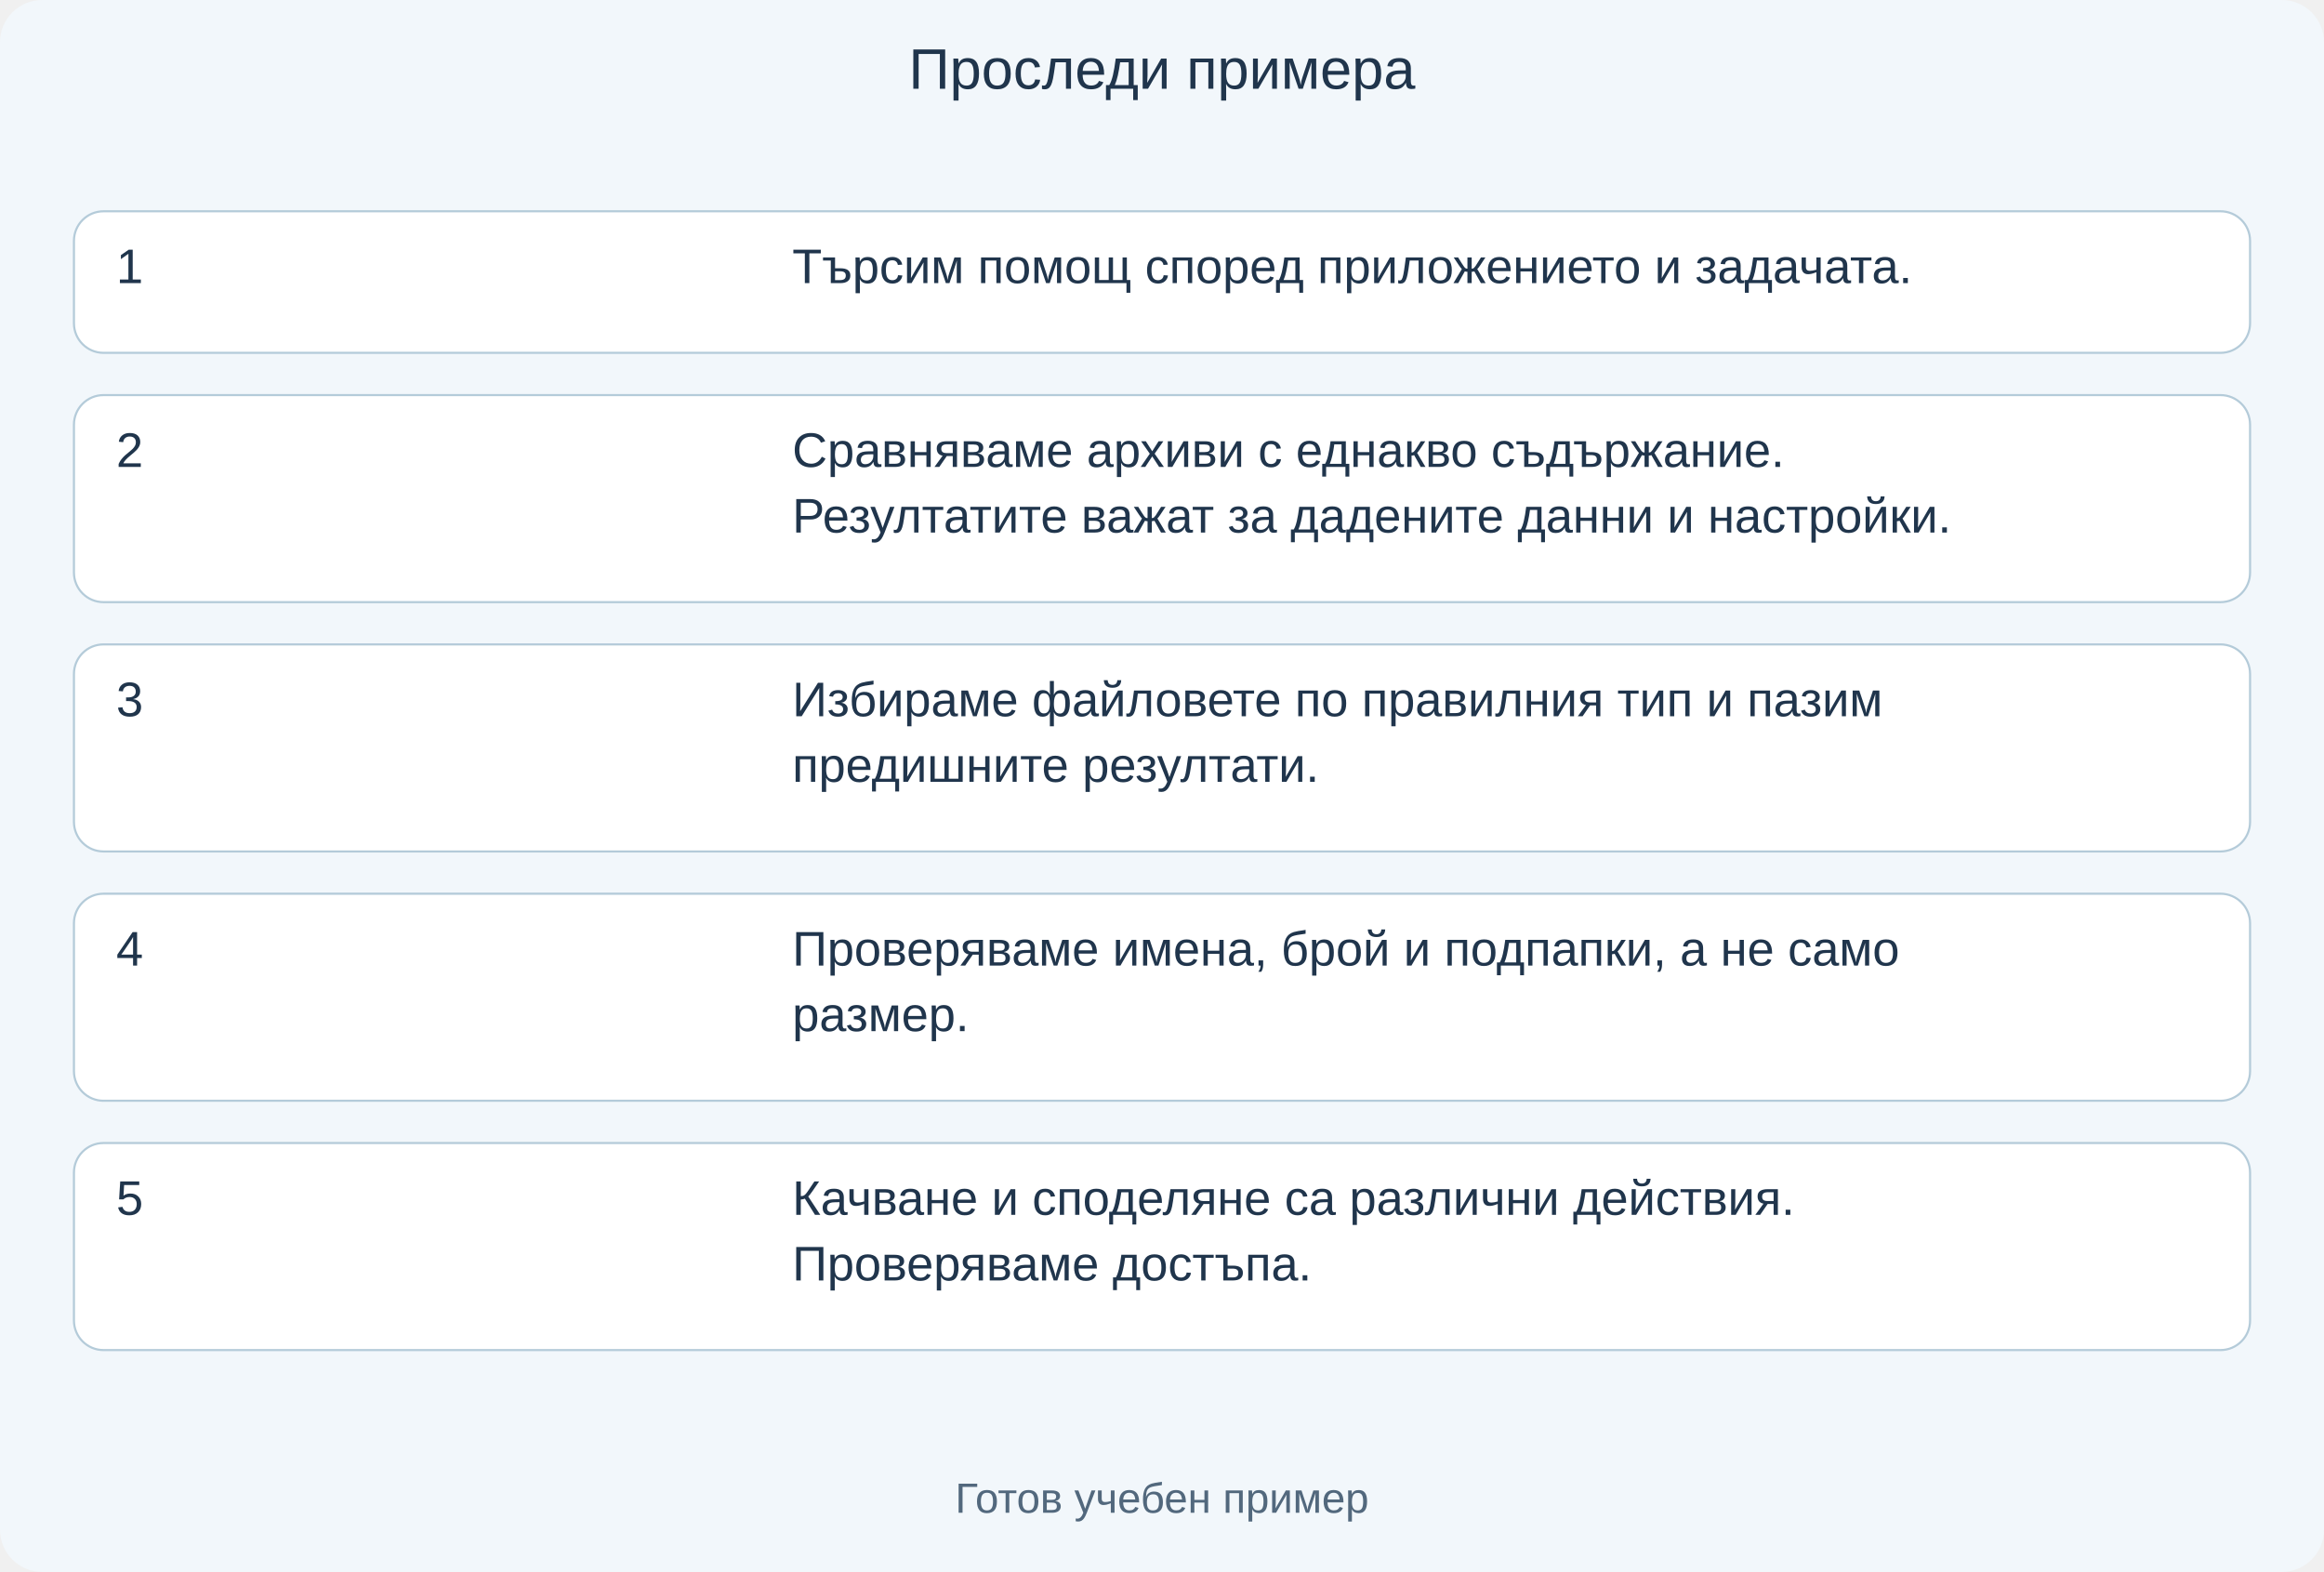
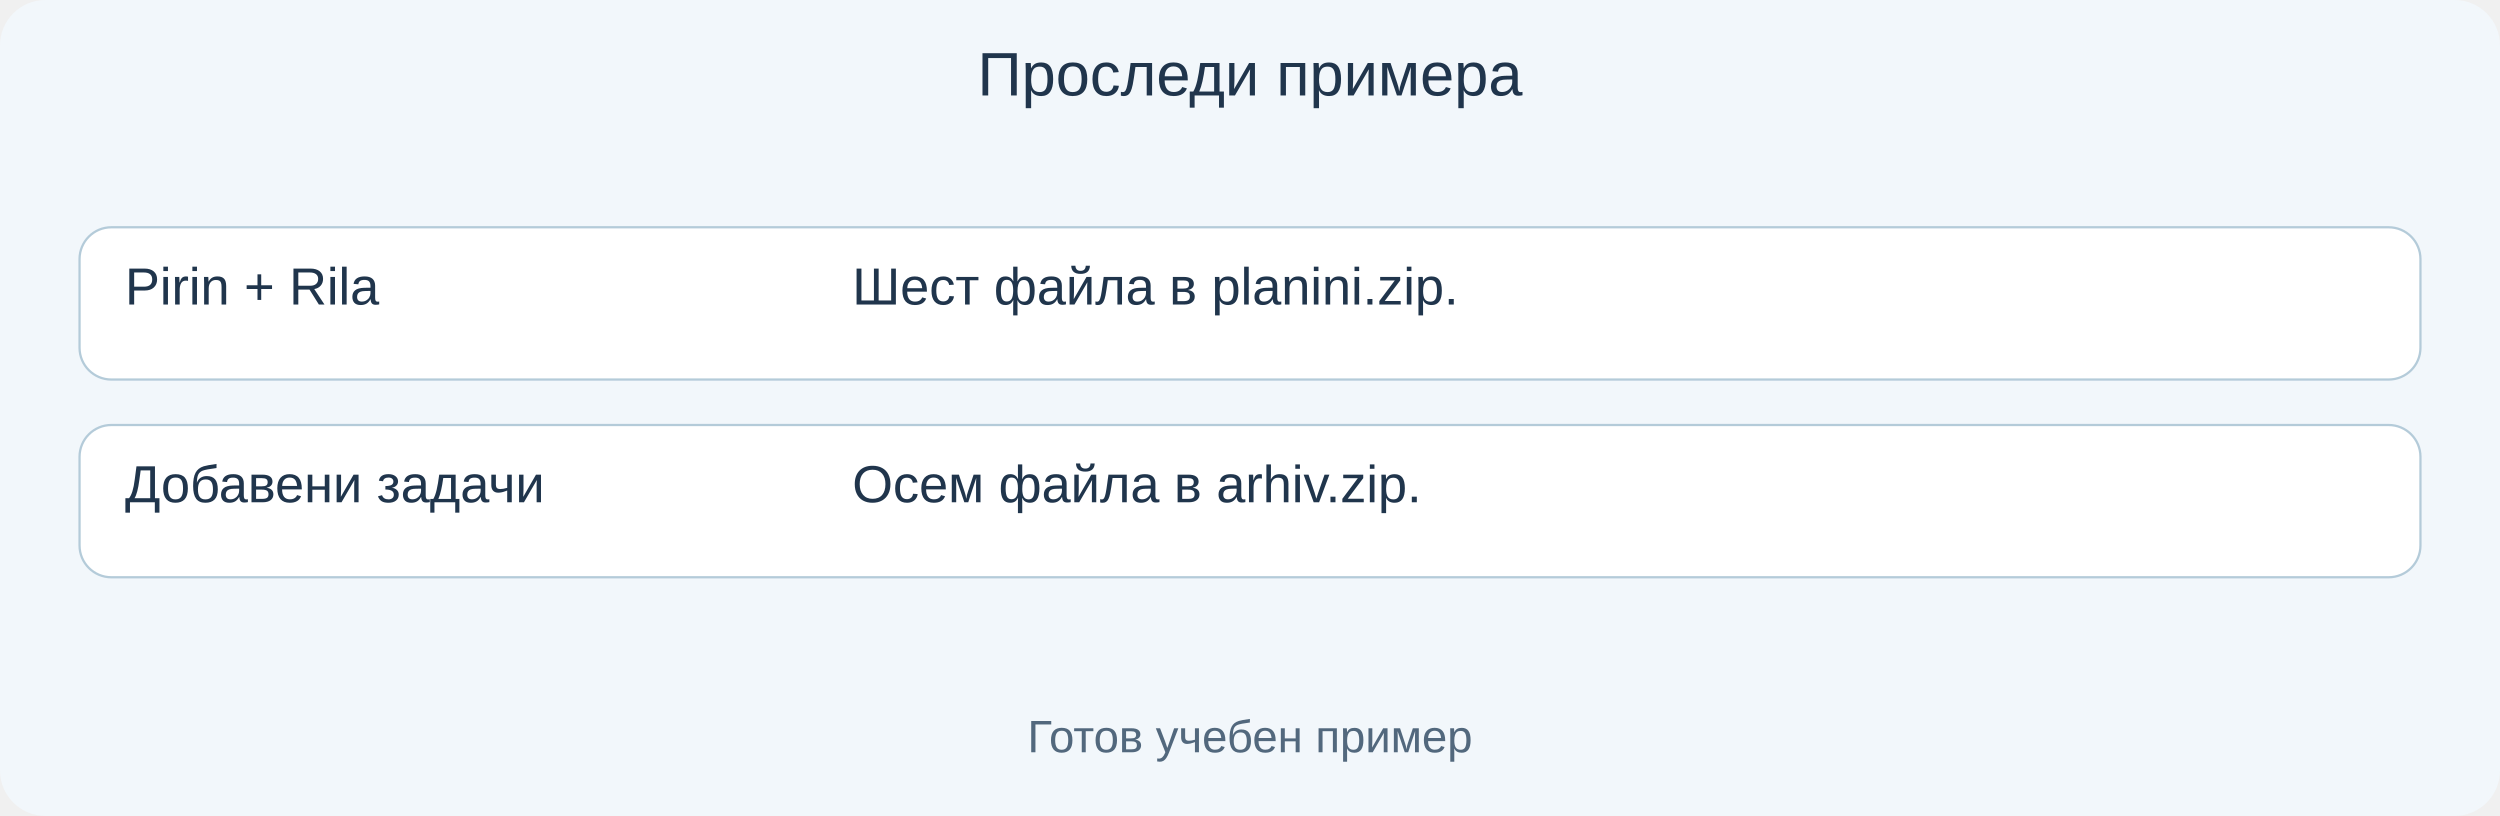
- <svg xmlns="http://www.w3.org/2000/svg" width="1100" height="744" viewBox="0 0 1100 744">
-   <rect width="1100" height="744" rx="20" fill="#f2f7fb" />
+ <svg xmlns="http://www.w3.org/2000/svg" width="1100" height="359" viewBox="0 0 1100 359">
+   <rect width="1100" height="359" rx="20" fill="#f2f7fb" />
  <text x="550" y="42" text-anchor="middle" fill="#20354c" font-size="27" font-family="Arial,Segoe UI,sans-serif">
    <tspan x="550" dy="0">Проследи примера</tspan>
  </text>
  <rect x="35" y="100" width="1030" height="67" rx="14" fill="white" stroke="#b4cbd9" />
  <path d="M35 114Q35 10049 100H350V167H49Q35 16735 153Z" fill="#e2eefb" />
  <text x="55" y="134" text-anchor="start" fill="#20354c" font-size="23" font-family="Arial,Segoe UI,sans-serif">
-     <tspan x="55" dy="0">1</tspan>
+     <tspan x="55" dy="0">Pirin + Rila</tspan>
  </text>
  <text x="375" y="134" text-anchor="start" fill="#20354c" font-size="23" font-family="Arial,Segoe UI,sans-serif">
-     <tspan x="375" dy="0">Търсим помощ според приложението и задачата.</tspan>
+     <tspan x="375" dy="0">Шест файла в planini.zip.</tspan>
  </text>
-   <rect x="35" y="187" width="1030" height="98" rx="14" fill="white" stroke="#b4cbd9" />
-   <path d="M35 201Q35 18749 187H350V285H49Q35 28535 271Z" fill="#e2f4eb" />
+   <rect x="35" y="187" width="1030" height="67" rx="14" fill="white" stroke="#b4cbd9" />
+   <path d="M35 201Q35 18749 187H350V254H49Q35 25435 240Z" fill="#e2f4eb" />
  <text x="55" y="221" text-anchor="start" fill="#20354c" font-size="23" font-family="Arial,Segoe UI,sans-serif">
-     <tspan x="55" dy="0">2</tspan>
+     <tspan x="55" dy="0">Добавени задачи</tspan>
  </text>
  <text x="375" y="221" text-anchor="start" fill="#20354c" font-size="23" font-family="Arial,Segoe UI,sans-serif">
-     <tspan x="375" dy="0">Сравняваме архиви с еднакво съдържание.</tspan>
-     <tspan x="375" dy="31.05">Резултатите важат за дадените данни и настройки.</tspan>
+     <tspan x="375" dy="0">Осем файла в arhiv.zip.</tspan>
  </text>
-   <rect x="35" y="305" width="1030" height="98" rx="14" fill="white" stroke="#b4cbd9" />
-   <path d="M35 319Q35 30549 305H350V403H49Q35 40335 389Z" fill="#fff0d1" />
-   <text x="55" y="339" text-anchor="start" fill="#20354c" font-size="23" font-family="Arial,Segoe UI,sans-serif">
-     <tspan x="55" dy="0">3</tspan>
-   </text>
-   <text x="375" y="339" text-anchor="start" fill="#20354c" font-size="23" font-family="Arial,Segoe UI,sans-serif">
-     <tspan x="375" dy="0">Избираме файловете по правилния тип и пазим</tspan>
-     <tspan x="375" dy="31.05">предишните резултати.</tspan>
-   </text>
-   <rect x="35" y="423" width="1030" height="98" rx="14" fill="white" stroke="#b4cbd9" />
-   <path d="M35 437Q35 42349 423H350V521H49Q35 52135 507Z" fill="#e2eefb" />
-   <text x="55" y="457" text-anchor="start" fill="#20354c" font-size="23" font-family="Arial,Segoe UI,sans-serif">
-     <tspan x="55" dy="0">4</tspan>
-   </text>
-   <text x="375" y="457" text-anchor="start" fill="#20354c" font-size="23" font-family="Arial,Segoe UI,sans-serif">
-     <tspan x="375" dy="0">Проверяваме имена, брой и подпапки, а не само</tspan>
-     <tspan x="375" dy="31.05">размер.</tspan>
-   </text>
-   <rect x="35" y="541" width="1030" height="98" rx="14" fill="white" stroke="#b4cbd9" />
-   <path d="M35 555Q35 54149 541H350V639H49Q35 63935 625Z" fill="#e2f4eb" />
-   <text x="55" y="575" text-anchor="start" fill="#20354c" font-size="23" font-family="Arial,Segoe UI,sans-serif">
-     <tspan x="55" dy="0">5</tspan>
-   </text>
-   <text x="375" y="575" text-anchor="start" fill="#20354c" font-size="23" font-family="Arial,Segoe UI,sans-serif">
-     <tspan x="375" dy="0">Качване и споделяне са различни действия.</tspan>
-     <tspan x="375" dy="31.05">Проверяваме достъпа.</tspan>
-   </text>
-   <text x="550" y="716" text-anchor="middle" fill="#52687d" font-size="20" font-family="Arial,Segoe UI,sans-serif">
+   <text x="550" y="331" text-anchor="middle" fill="#52687d" font-size="20" font-family="Arial,Segoe UI,sans-serif">
    <tspan x="550" dy="0">Готов учебен пример</tspan>
  </text>
</svg>
